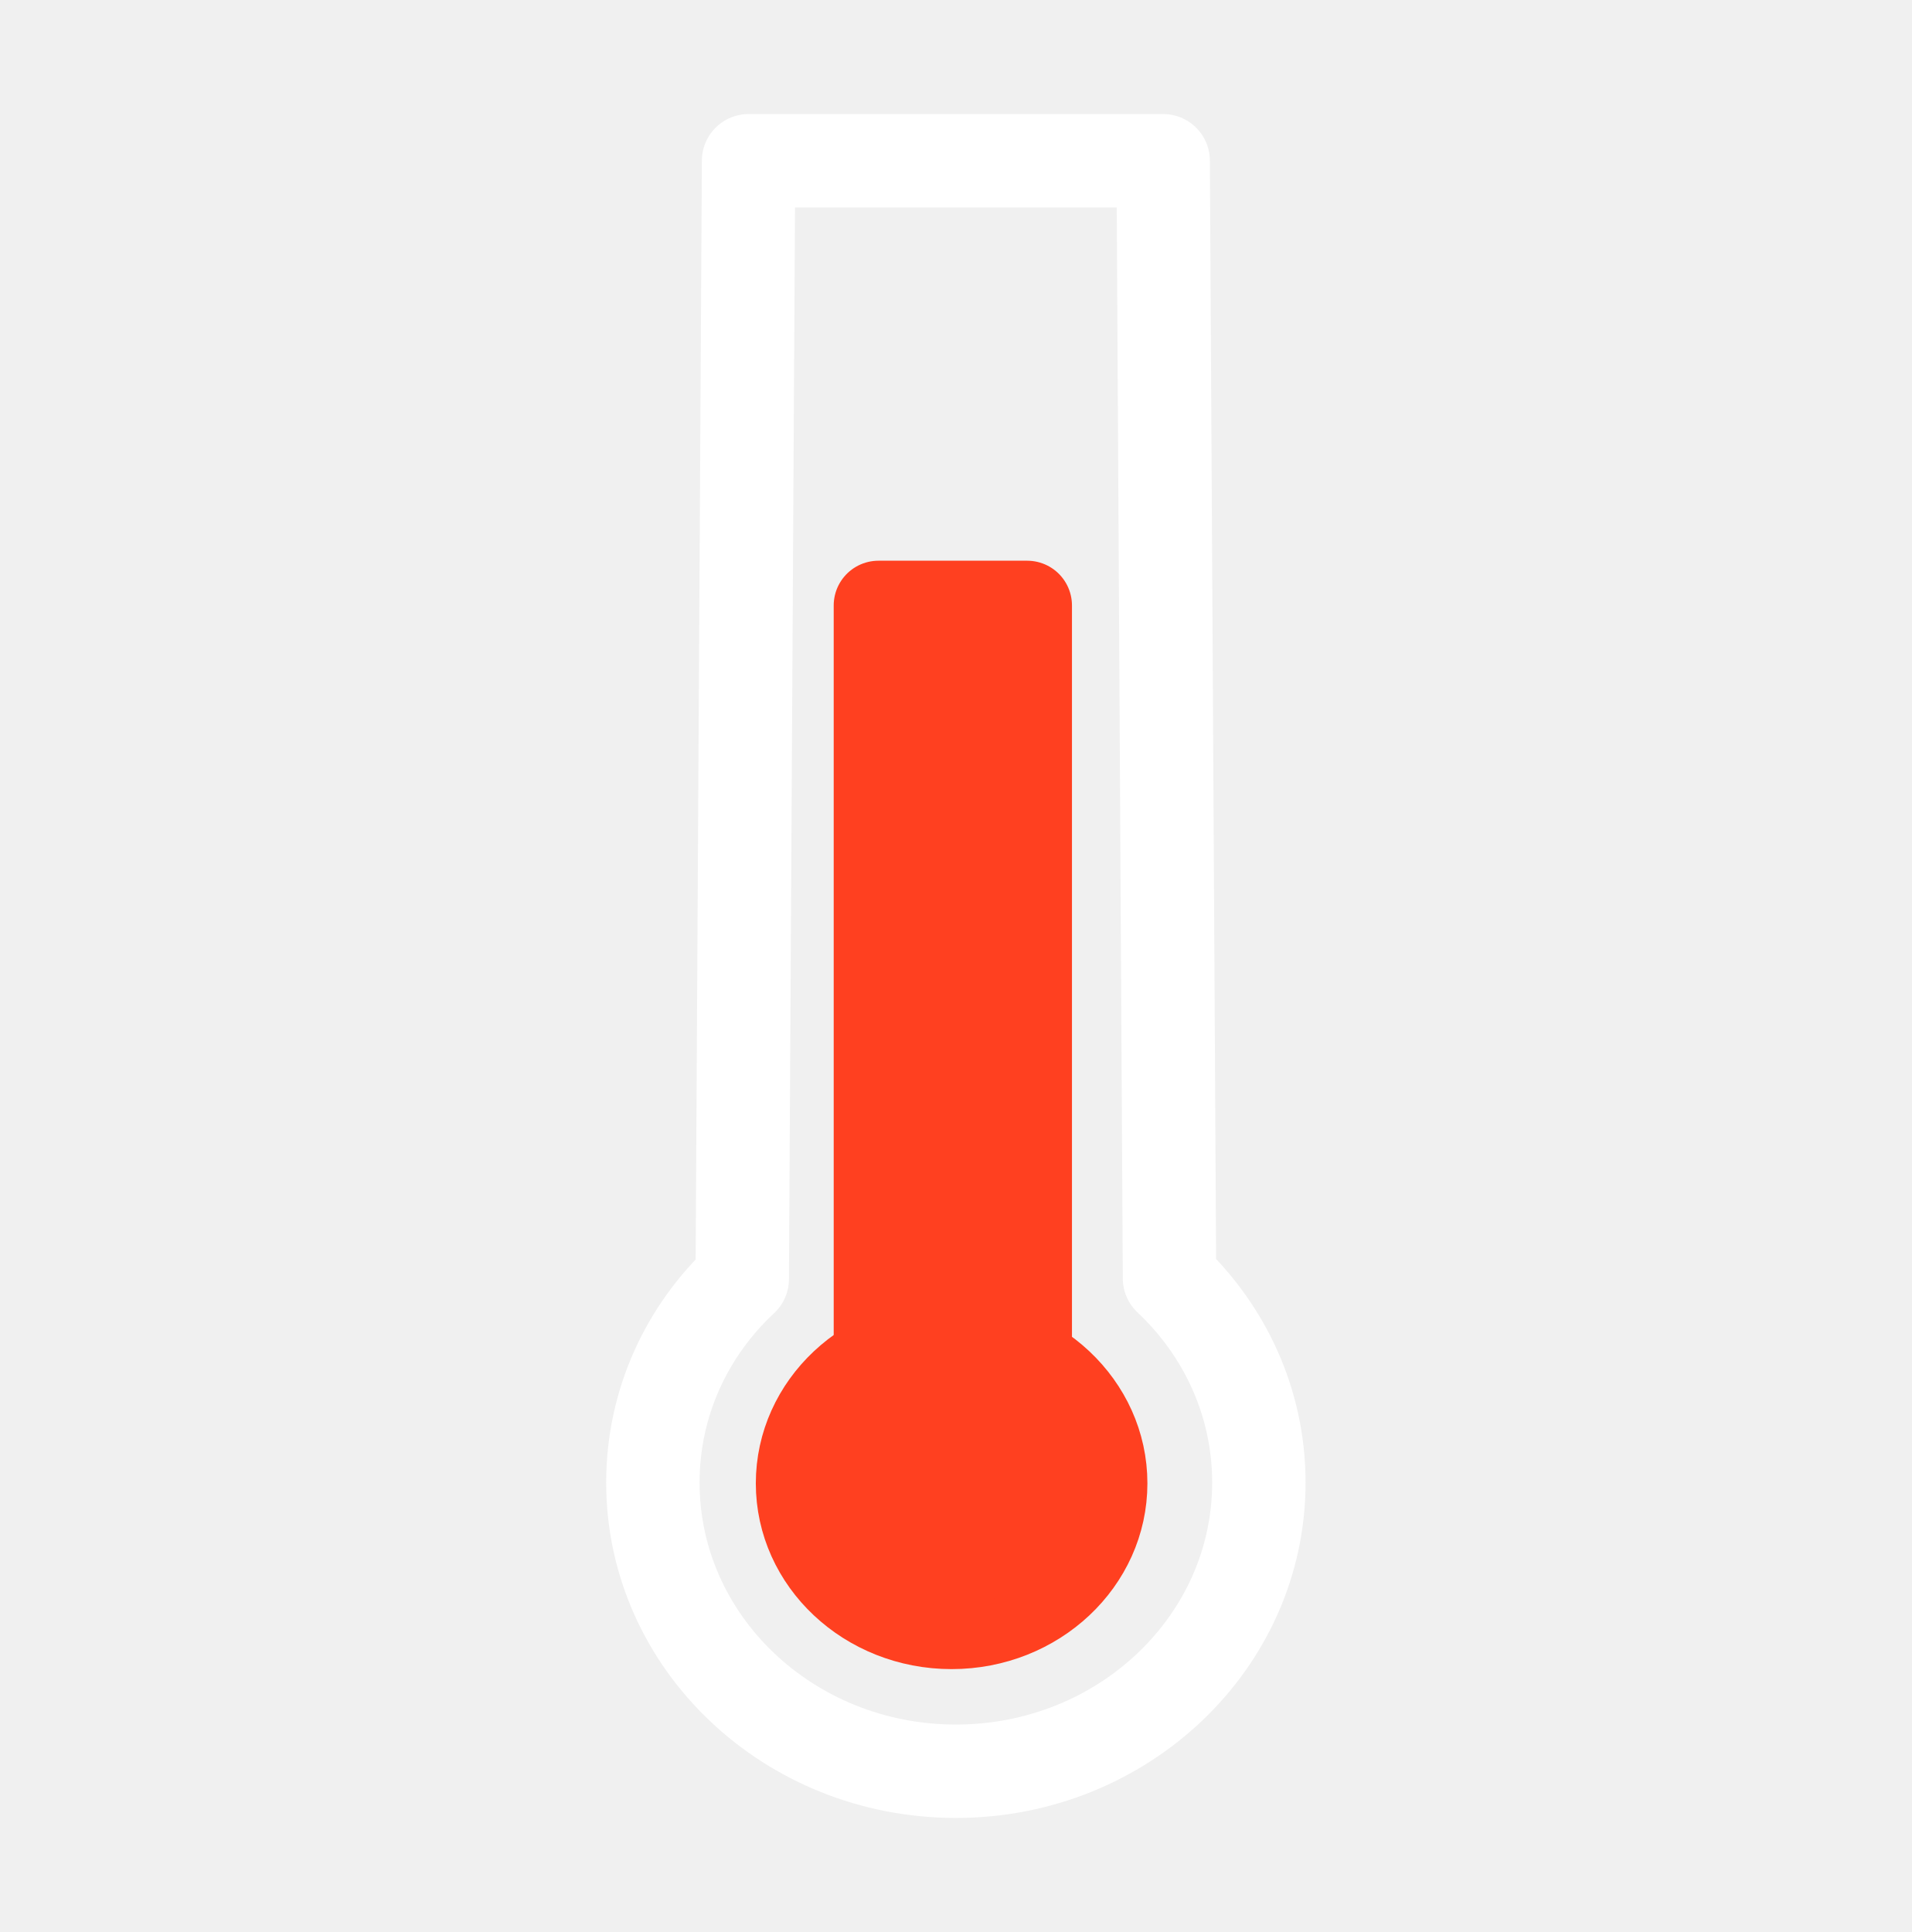
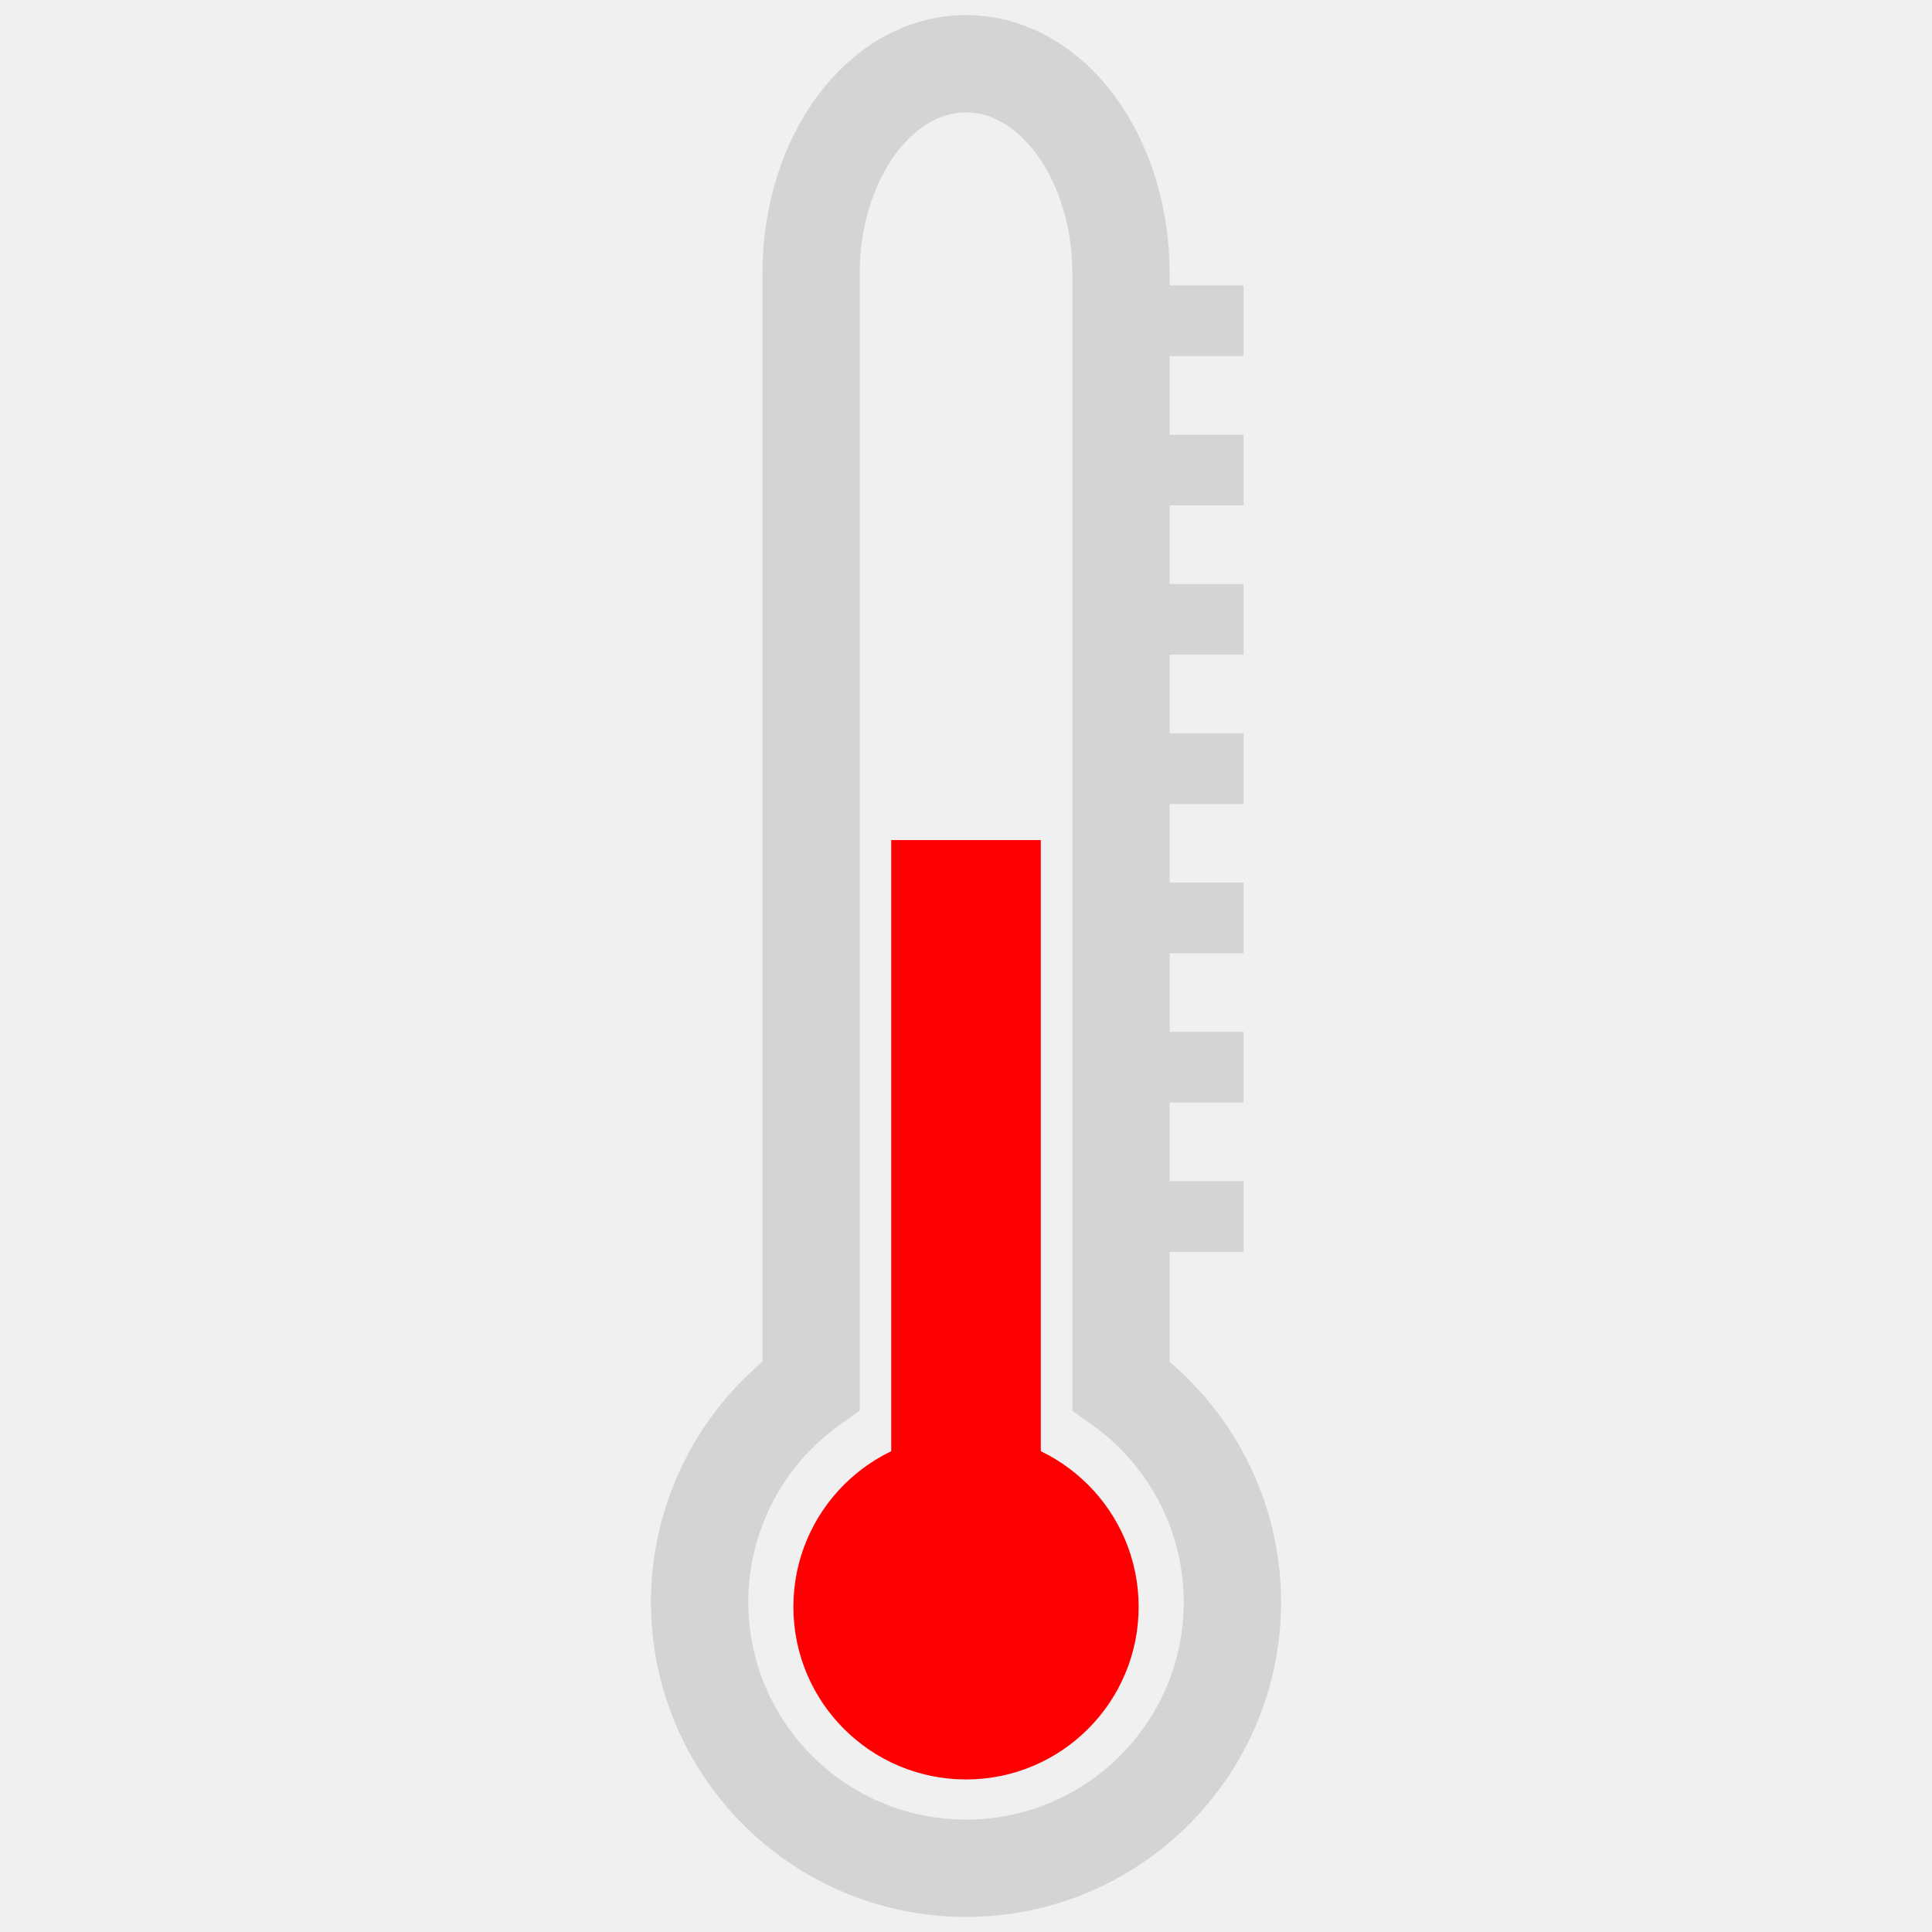
- <svg xmlns="http://www.w3.org/2000/svg" width="60.138" height="60.777" viewBox="0 0 60.138 60.777" id="svg4160" version="1.1">
-   <defs id="defs4162" />
-   <g id="layer5" style="display:inline" transform="translate(-3.532845,2.263642)">
-     <g style="display:inline" id="g3934" transform="translate(40.55027,-53.43364)">
-       <path id="path4832" d="m 2.582,97.809 c 0,5.015 -4.267,9.081 -9.531,9.081 -5.264,0 -9.531,-4.066 -9.531,-9.081 0,-2.508 1.067,-4.778 2.811,-6.403 l 0.199,-35.179 h 13.042 l 0.199,35.158 C 1.516,93.031 2.582,95.301 2.582,97.809 Z" style="fill:none;fill-opacity:1;stroke:#ffffff;stroke-width:2.938;stroke-linecap:round;stroke-linejoin:round;stroke-miterlimit:4;stroke-dasharray:none;stroke-opacity:1" />
-       <ellipse ry="4.844" rx="5.159" cy="97.833" cx="-7.083" id="path4837" style="fill:#ff4020;fill-opacity:1;stroke:#ff4020;stroke-width:2;stroke-linecap:round;stroke-linejoin:round;stroke-miterlimit:4;stroke-dasharray:none;stroke-opacity:1" />
-       <rect y="70.217" x="-9.384" height="23.542" width="4.679" id="rect4842" style="fill:#ff4020;fill-opacity:1;stroke:#ff4020;stroke-width:2.816;stroke-linecap:round;stroke-linejoin:round;stroke-miterlimit:4;stroke-dasharray:none;stroke-opacity:1" />
+ <svg xmlns="http://www.w3.org/2000/svg" width="64" height="64" viewBox="0 0 16.933 16.933" version="1.1" id="svg2525">
+   <defs id="defs2519">
+     <mask maskUnits="userSpaceOnUse" id="mask3208">
+       <circle style="display:inline;fill:none;fill-opacity:1;fill-rule:nonzero;stroke:#d4d4d4;stroke-width:25;stroke-miterlimit:4;stroke-dasharray:none;stroke-opacity:1" id="circle3210" cx="250" cy="411.765" r="68.427" />
+     </mask>
+   </defs>
+   <g id="layer1" transform="translate(-63.38451,-221.8409)" style="display:inline">
+     <g id="g838" transform="matrix(0.1289607,0,0,0.1289607,63.32096,200.5898)">
+       <rect ry="1.3608103e-05" y="221.881" x="61.064" height="59.237" width="10.164" id="rect3115" style="display:inline;fill:#ff0002;fill-opacity:1;fill-rule:nonzero;stroke:none;stroke-width:6.615;stroke-miterlimit:4;stroke-dasharray:none;stroke-opacity:1" />
+       <path id="rect3119" transform="matrix(0.2645833,0,0,0.2645833,0,164.7083)" d="m 250,16.678 c -22.054,0 -39.809,24.079 -39.809,53.988 V 356.205 c -17.698,12.658 -28.59,33.229 -28.619,55.561 8.7e-4,37.791 30.637,68.426 68.428,68.426 37.791,2e-4 68.427,-30.635 68.428,-68.426 -0.045,-22.034 -10.697,-42.699 -28.619,-55.518 V 70.666 c 0,-29.909 -17.754,-53.988 -39.809,-53.988 z" style="display:inline;fill:none;fill-opacity:1;fill-rule:nonzero;stroke:#d4d4d4;stroke-width:25;stroke-miterlimit:4;stroke-dasharray:none;stroke-opacity:1" />
+       <circle r="11.732" cy="273.992" cx="66.146" id="path3117" style="display:inline;fill:#ff0002;fill-opacity:1;fill-rule:nonzero;stroke:none;stroke-width:7.348;stroke-miterlimit:4;stroke-dasharray:none;stroke-opacity:1" />
+       <rect ry="1.3608103e-05" y="224.903" x="79.609" height="4.537" width="5.268" id="rect6926" style="fill:#d4d4d4;fill-opacity:1;fill-rule:nonzero;stroke:#d4d4d4;stroke-width:0.265;stroke-miterlimit:4;stroke-dasharray:none;stroke-opacity:1" />
+       <rect style="fill:#d4d4d4;fill-opacity:1;fill-rule:nonzero;stroke:#d4d4d4;stroke-width:0.265;stroke-miterlimit:4;stroke-dasharray:none;stroke-opacity:1" id="rect6928" width="5.268" height="4.537" x="79.609" y="214.757" ry="1.3608103e-05" />
+       <rect ry="1.3608103e-05" y="204.61" x="79.609" height="4.537" width="5.268" id="rect6930" style="fill:#d4d4d4;fill-opacity:1;fill-rule:nonzero;stroke:#d4d4d4;stroke-width:0.265;stroke-miterlimit:4;stroke-dasharray:none;stroke-opacity:1" />
+       <rect style="fill:#d4d4d4;fill-opacity:1;fill-rule:nonzero;stroke:#d4d4d4;stroke-width:0.265;stroke-miterlimit:4;stroke-dasharray:none;stroke-opacity:1" id="rect6932" width="5.268" height="4.537" x="79.609" y="194.464" ry="1.3608103e-05" />
+       <rect ry="1.3608103e-05" y="184.318" x="79.609" height="4.537" width="5.268" id="rect6934" style="fill:#d4d4d4;fill-opacity:1;fill-rule:nonzero;stroke:#d4d4d4;stroke-width:0.265;stroke-miterlimit:4;stroke-dasharray:none;stroke-opacity:1" />
+       <rect style="fill:#d4d4d4;fill-opacity:1;fill-rule:nonzero;stroke:#d4d4d4;stroke-width:0.265;stroke-miterlimit:4;stroke-dasharray:none;stroke-opacity:1" id="rect6936" width="5.268" height="4.537" x="79.609" y="235.049" ry="1.3608103e-05" />
+       <rect ry="1.3608103e-05" y="245.196" x="79.609" height="4.537" width="5.268" id="rect6938" style="fill:#d4d4d4;fill-opacity:1;fill-rule:nonzero;stroke:#d4d4d4;stroke-width:0.265;stroke-miterlimit:4;stroke-dasharray:none;stroke-opacity:1" />
    </g>
  </g>
</svg>
